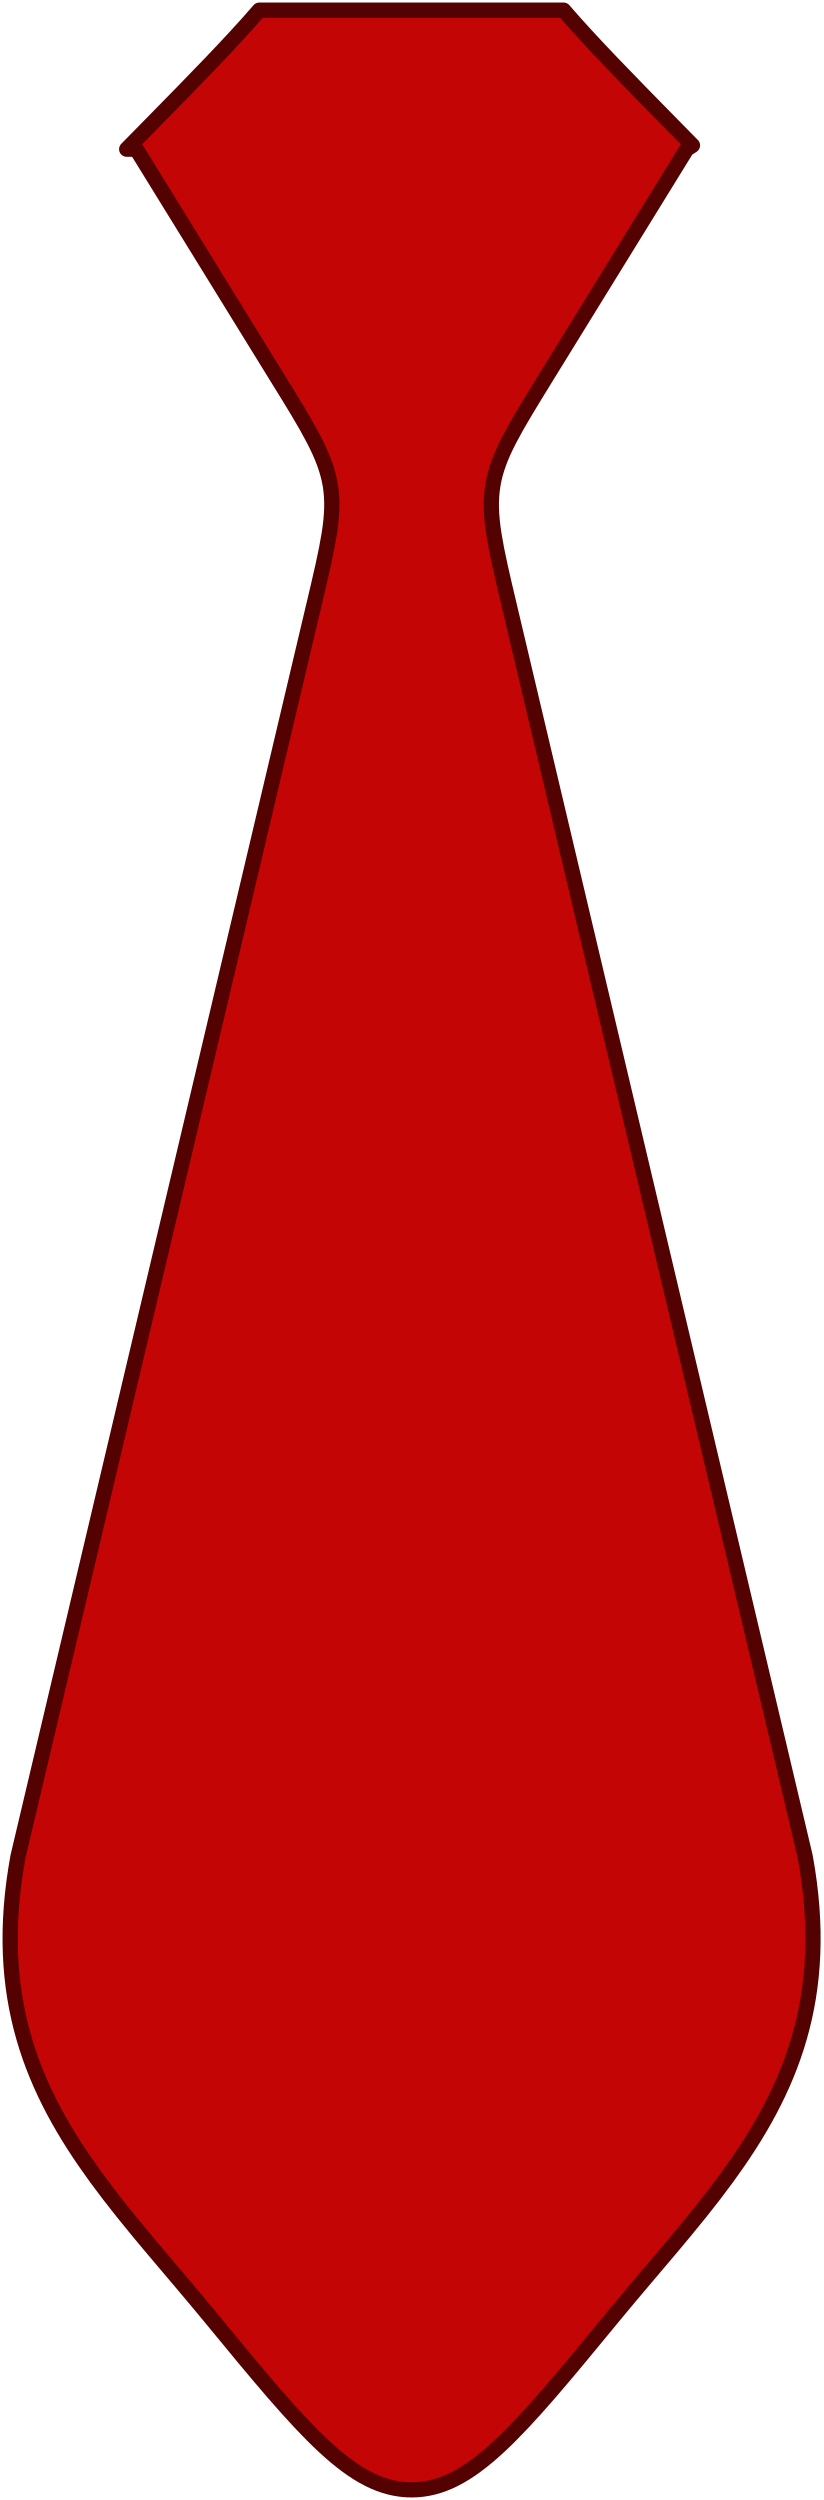
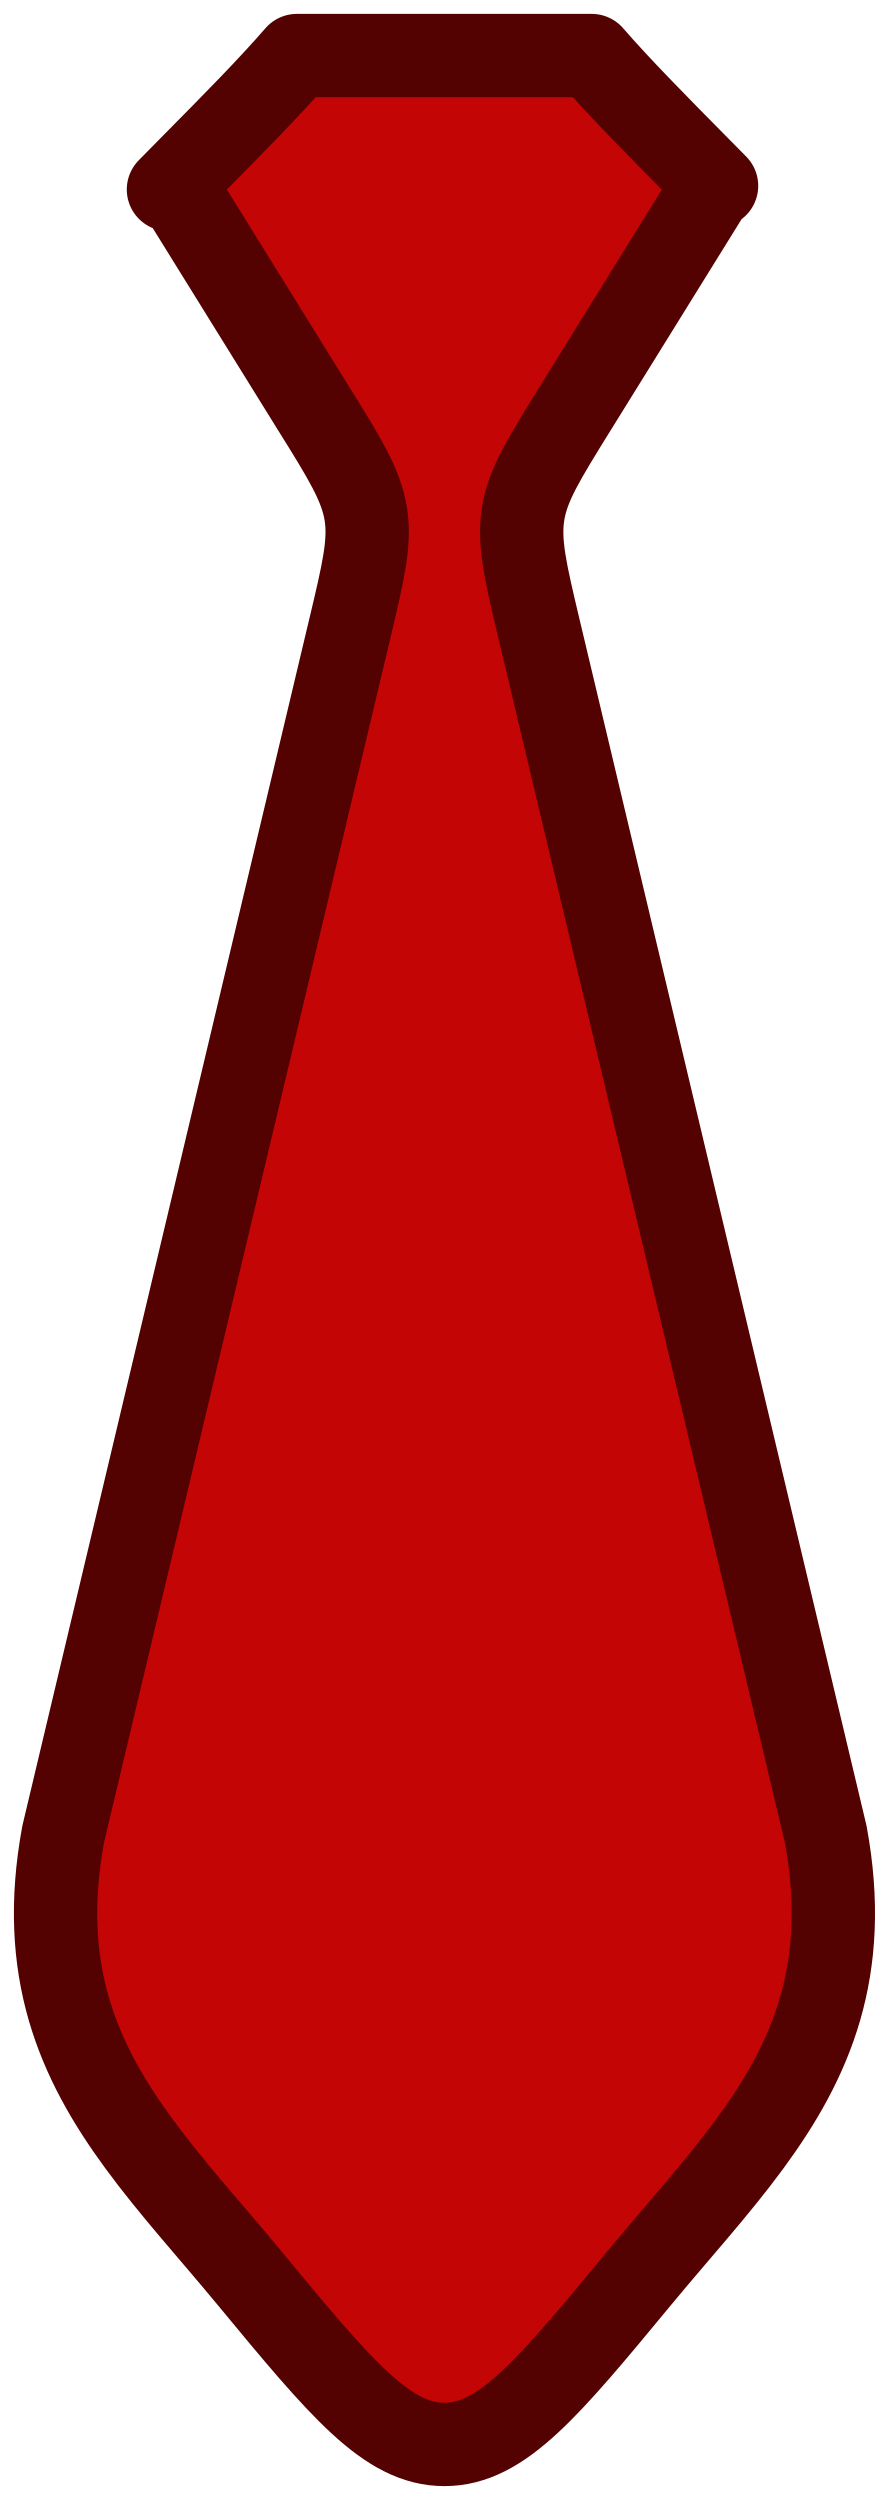
- <svg xmlns="http://www.w3.org/2000/svg" width="81" height="246" viewBox="0 0 81 246" fill="none">
-   <path d="M13.419 14.679L27.165 36.974C30.404 42.194 32.016 44.835 32.505 47.768C32.977 50.701 32.276 53.664 30.884 59.546L30.862 59.637L1.774 182.675C-0.769 196.541 3.255 205.765 9.474 214.29C12.801 218.85 16.756 223.209 20.671 227.972C30.009 239.334 34.686 245 40.5 245C46.315 245 50.992 239.319 60.33 227.956C64.24 223.204 68.194 218.849 71.521 214.29C77.74 205.77 81.769 196.539 79.227 182.675L50.123 59.637C48.717 53.695 48.021 50.716 48.495 47.768C48.965 44.859 50.57 42.253 53.741 37.102L53.82 36.974L67.566 14.679L68.138 14.306L66.255 12.391C61.83 7.886 58.222 4.212 55.456 1H25.513C22.747 4.212 19.14 7.886 14.714 12.391L12.466 14.679H13.419Z" fill="#C40505" />
-   <path d="M30.862 59.637L1.774 182.675C-0.769 196.541 3.255 205.765 9.474 214.29C12.801 218.85 16.756 223.209 20.671 227.972C30.009 239.334 34.686 245 40.5 245C46.315 245 50.992 239.319 60.33 227.956C64.24 223.204 68.194 218.849 71.521 214.29C77.74 205.77 81.769 196.539 79.227 182.675L50.123 59.637C48.717 53.695 48.021 50.716 48.495 47.768C48.965 44.859 50.57 42.253 53.741 37.102M30.862 59.637L30.884 59.546M30.862 59.637C30.869 59.607 30.877 59.576 30.884 59.546M53.82 36.974L67.566 14.679L68.138 14.306L66.255 12.391C61.83 7.886 58.222 4.212 55.456 1H25.513C22.747 4.212 19.14 7.886 14.714 12.391L12.466 14.679H13.419L27.165 36.974C30.404 42.194 32.016 44.835 32.505 47.768C32.977 50.701 32.276 53.664 30.884 59.546M53.82 36.974L53.741 37.102M53.82 36.974C53.794 37.017 53.767 37.059 53.741 37.102" stroke="#530101" stroke-width="1.5" stroke-linecap="round" stroke-linejoin="round" />
+ <svg xmlns="http://www.w3.org/2000/svg" width="16" height="45" viewBox="0 0 16 45" fill="none">
+   <path d="M3.201 3.411L5.637 7.34C6.211 8.26 6.496 8.725 6.583 9.242C6.667 9.759 6.543 10.281 6.296 11.318L6.292 11.334L1.137 33.017C0.687 35.46 1.4 37.086 2.502 38.588C3.091 39.392 3.792 40.16 4.486 40.999C6.141 43.002 6.97 44 8 44C9.03 44 9.859 42.999 11.514 40.996C12.207 40.159 12.908 39.391 13.497 38.588C14.6 37.087 15.314 35.46 14.863 33.017L9.705 11.334C9.456 10.286 9.333 9.761 9.417 9.242C9.5 8.729 9.785 8.27 10.347 7.362L10.361 7.34L12.797 3.411L12.898 3.345L12.564 3.007C11.78 2.214 11.141 1.566 10.65 1H5.344C4.854 1.566 4.215 2.214 3.43 3.007L3.032 3.411H3.201Z" fill="#C40505" />
+   <path d="M6.292 11.334L1.137 33.017C0.687 35.46 1.4 37.086 2.502 38.588C3.091 39.392 3.792 40.16 4.486 40.999C6.141 43.002 6.97 44 8 44C9.03 44 9.859 42.999 11.514 40.996C12.207 40.159 12.908 39.391 13.497 38.588C14.6 37.087 15.314 35.46 14.863 33.017L9.705 11.334C9.456 10.286 9.333 9.761 9.417 9.242C9.5 8.729 9.785 8.27 10.347 7.362M6.292 11.334L6.296 11.318M6.292 11.334C6.293 11.328 6.295 11.323 6.296 11.318M10.361 7.34L12.797 3.411L12.898 3.345L12.564 3.007C11.78 2.214 11.141 1.566 10.65 1H5.344C4.854 1.566 4.215 2.214 3.43 3.007L3.032 3.411H3.201L5.637 7.34C6.211 8.26 6.496 8.725 6.583 9.242C6.667 9.759 6.543 10.281 6.296 11.318M10.361 7.34L10.347 7.362M10.361 7.34C10.356 7.347 10.351 7.355 10.347 7.362" stroke="#530101" stroke-width="1.5" stroke-linecap="round" stroke-linejoin="round" />
</svg>
